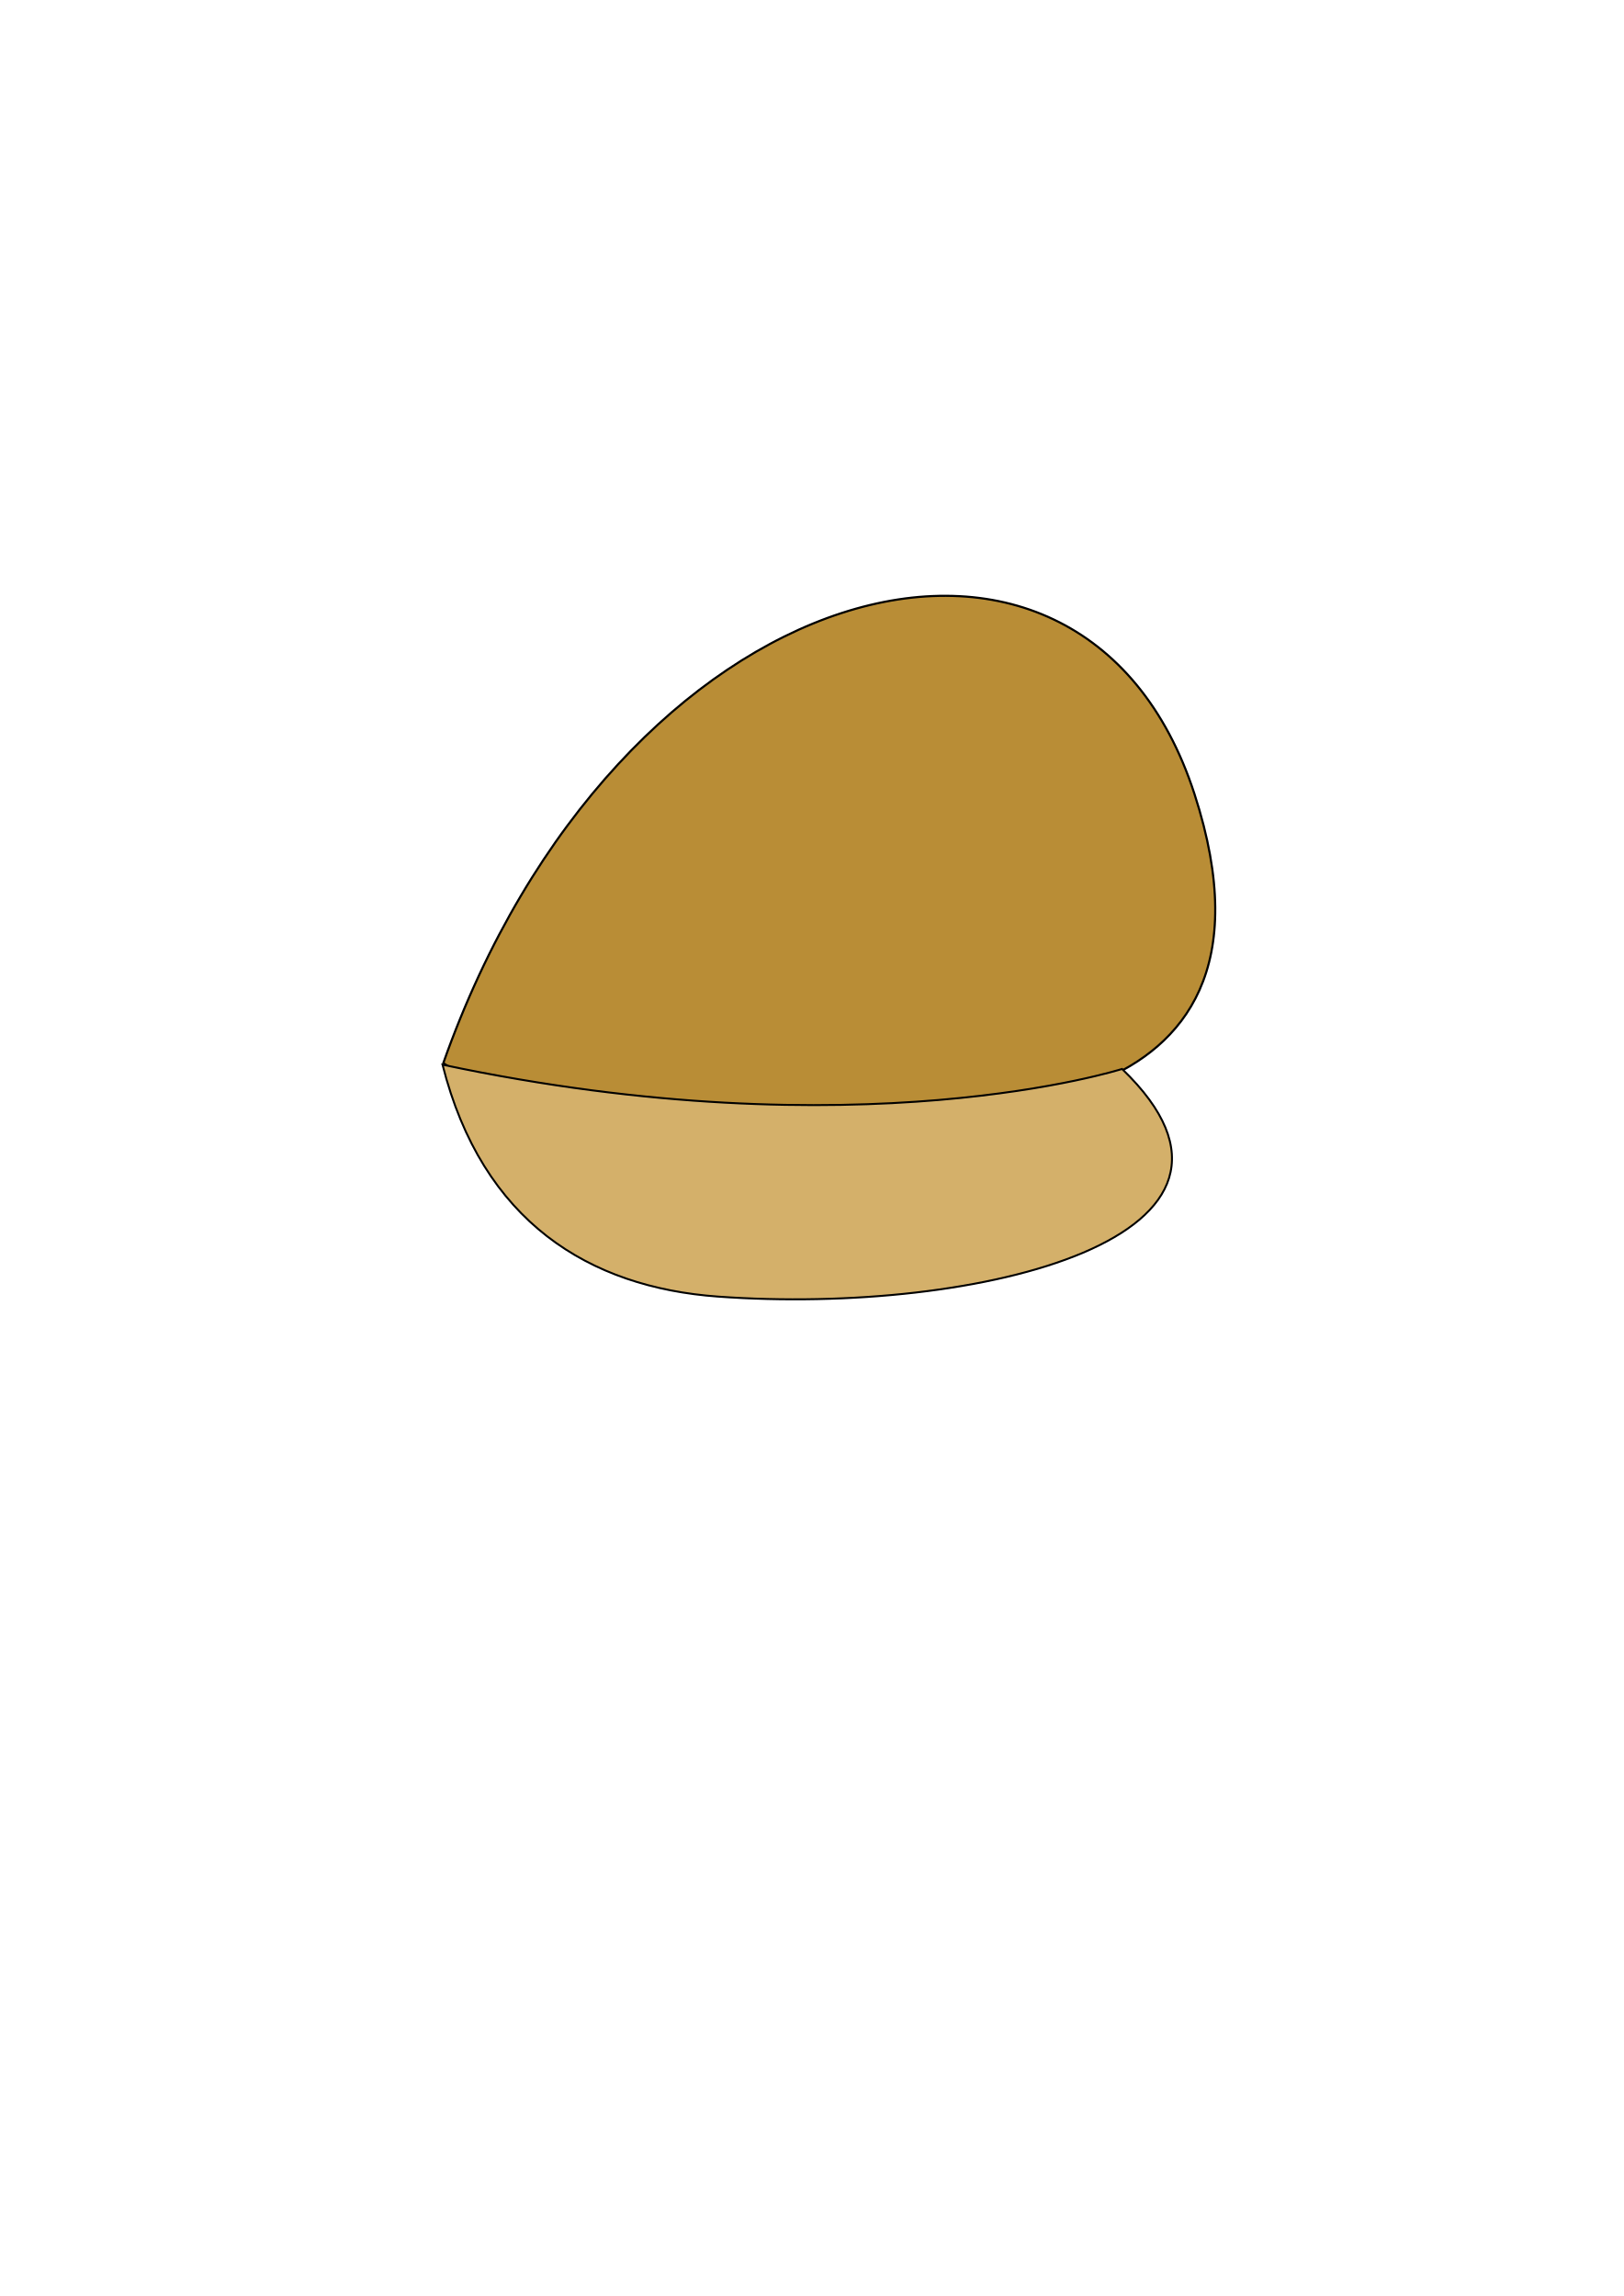
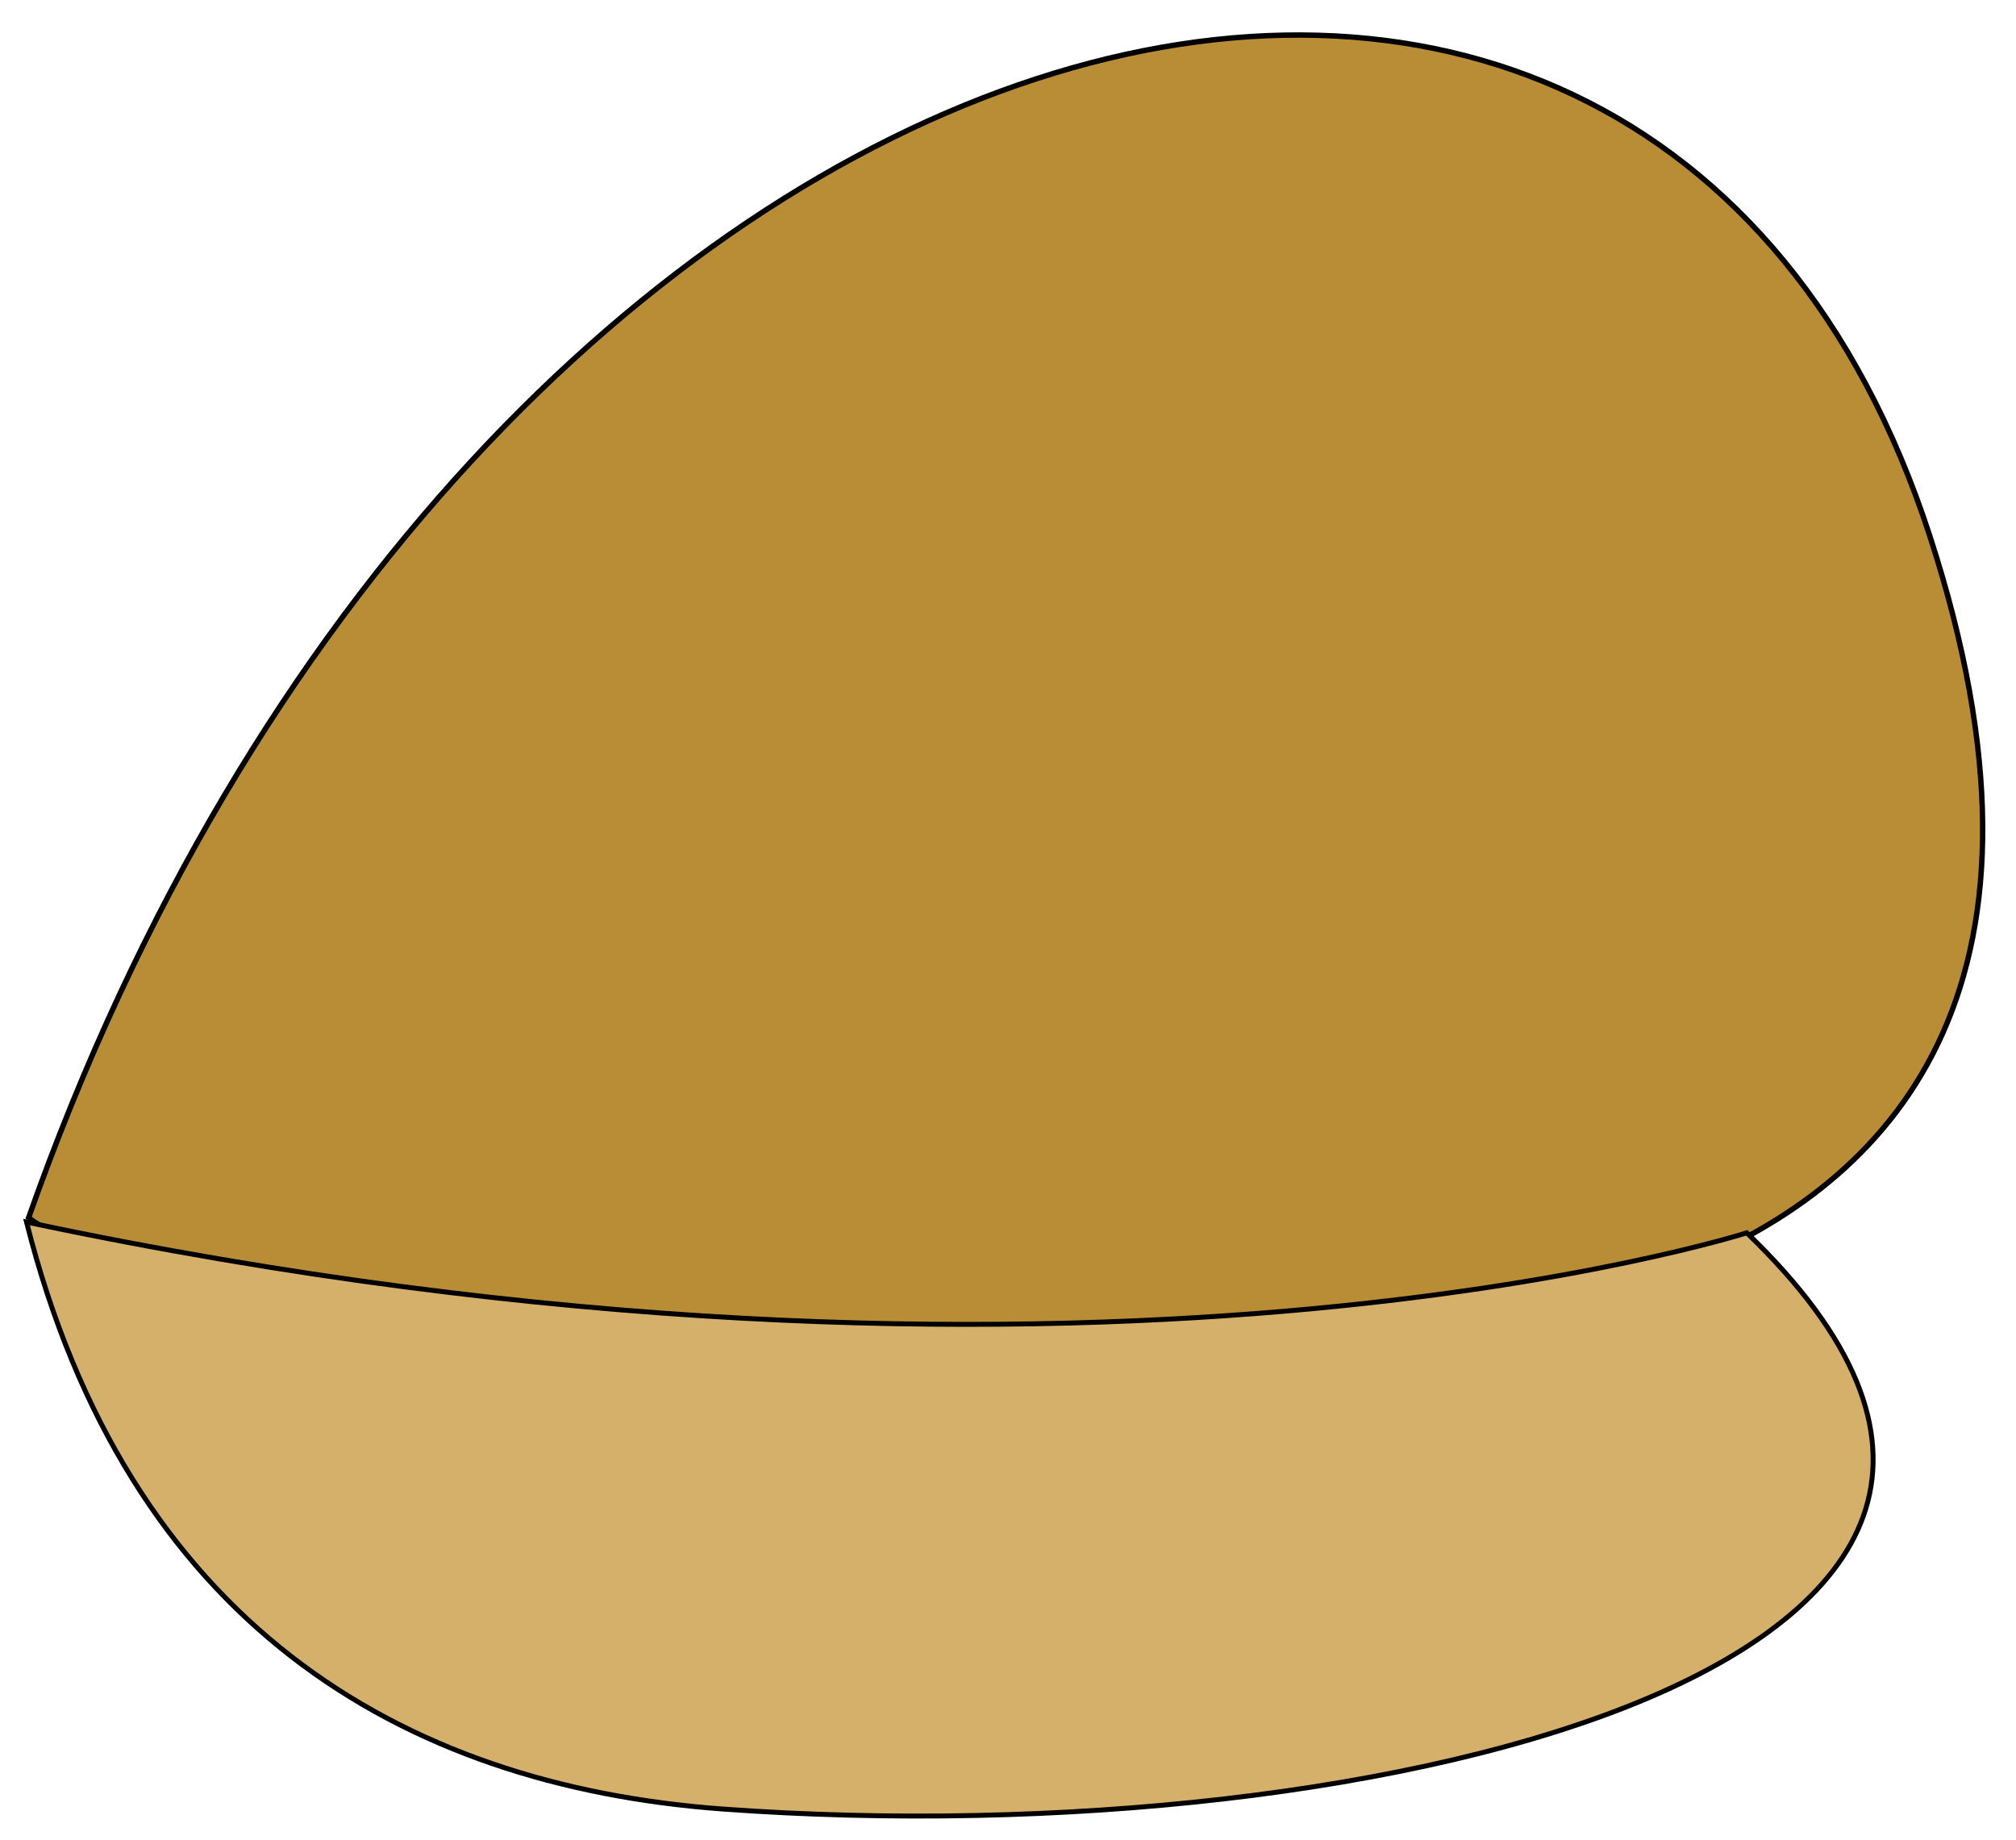
- <svg xmlns="http://www.w3.org/2000/svg" width="210mm" height="297mm" viewBox="0 0 744.094 1052.362" id="svg4215" version="1.1">
+ <svg xmlns="http://www.w3.org/2000/svg" width="103mm" height="94mm" viewBox="0 0 364.96 333.071" id="svg4215" version="1.1">
  <defs id="defs4217" />
-   <g id="layer1">
-     <path style="fill:#b98d36;fill-opacity:1;fill-rule:evenodd;stroke:#000000;stroke-width:0.978px;stroke-linecap:butt;stroke-linejoin:miter;stroke-opacity:1" d="M 203.165,487.217 C 282.731,261.828 495.397,203.833 547.368,363.848 599.339,523.863 422.116,507.005 422.116,507.005 c 0,0 59.675,0.347 -1.74,2.511 -183.672,6.472 -217.211,-22.299 -217.211,-22.299 z" id="path4765" />
-     <path style="fill:#d4b06a;fill-opacity:1;fill-rule:evenodd;stroke:#000000;stroke-width:0.893px;stroke-linecap:butt;stroke-linejoin:miter;stroke-opacity:1" d="m 202.791,487.999 c 191.286,40.515 311.42,1.949 311.42,1.949 79.861,76.818 -65.736,113.001 -185.202,104.338 C 270.114,590.015 221.031,560.15 202.791,487.999 Z" id="path4767" />
+   <g id="layer1" transform="translate(0,-719.2918)">
+     <g id="g3335" transform="translate(-197.9899,452.5483)">
+       <path id="path4765" d="M 203.165,487.217 C 282.731,261.828 495.397,203.833 547.368,363.848 599.339,523.863 422.116,507.005 422.116,507.005 c 0,0 59.675,0.347 -1.74,2.511 -183.672,6.472 -217.211,-22.299 -217.211,-22.299 z" style="fill:#b98d36;fill-opacity:1;fill-rule:evenodd;stroke:#000000;stroke-width:0.978px;stroke-linecap:butt;stroke-linejoin:miter;stroke-opacity:1" />
+       <path id="path4767" d="m 202.791,487.999 c 191.286,40.515 311.42,1.949 311.42,1.949 79.861,76.818 -65.736,113.001 -185.202,104.338 C 270.114,590.015 221.031,560.15 202.791,487.999 Z" style="fill:#d4b06a;fill-opacity:1;fill-rule:evenodd;stroke:#000000;stroke-width:0.893px;stroke-linecap:butt;stroke-linejoin:miter;stroke-opacity:1" />
+     </g>
  </g>
</svg>
